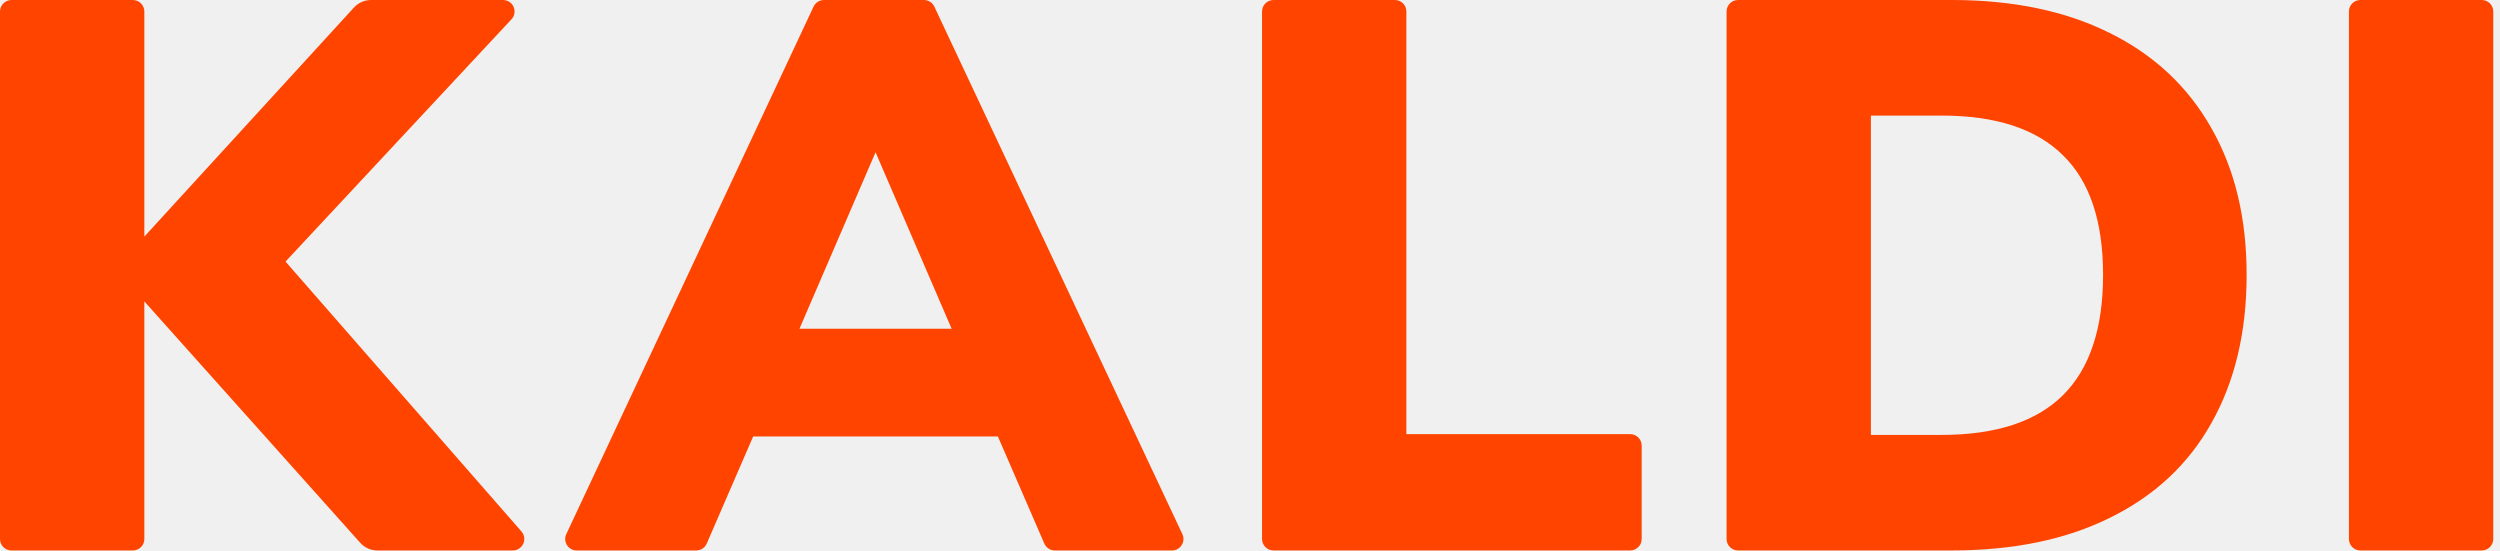
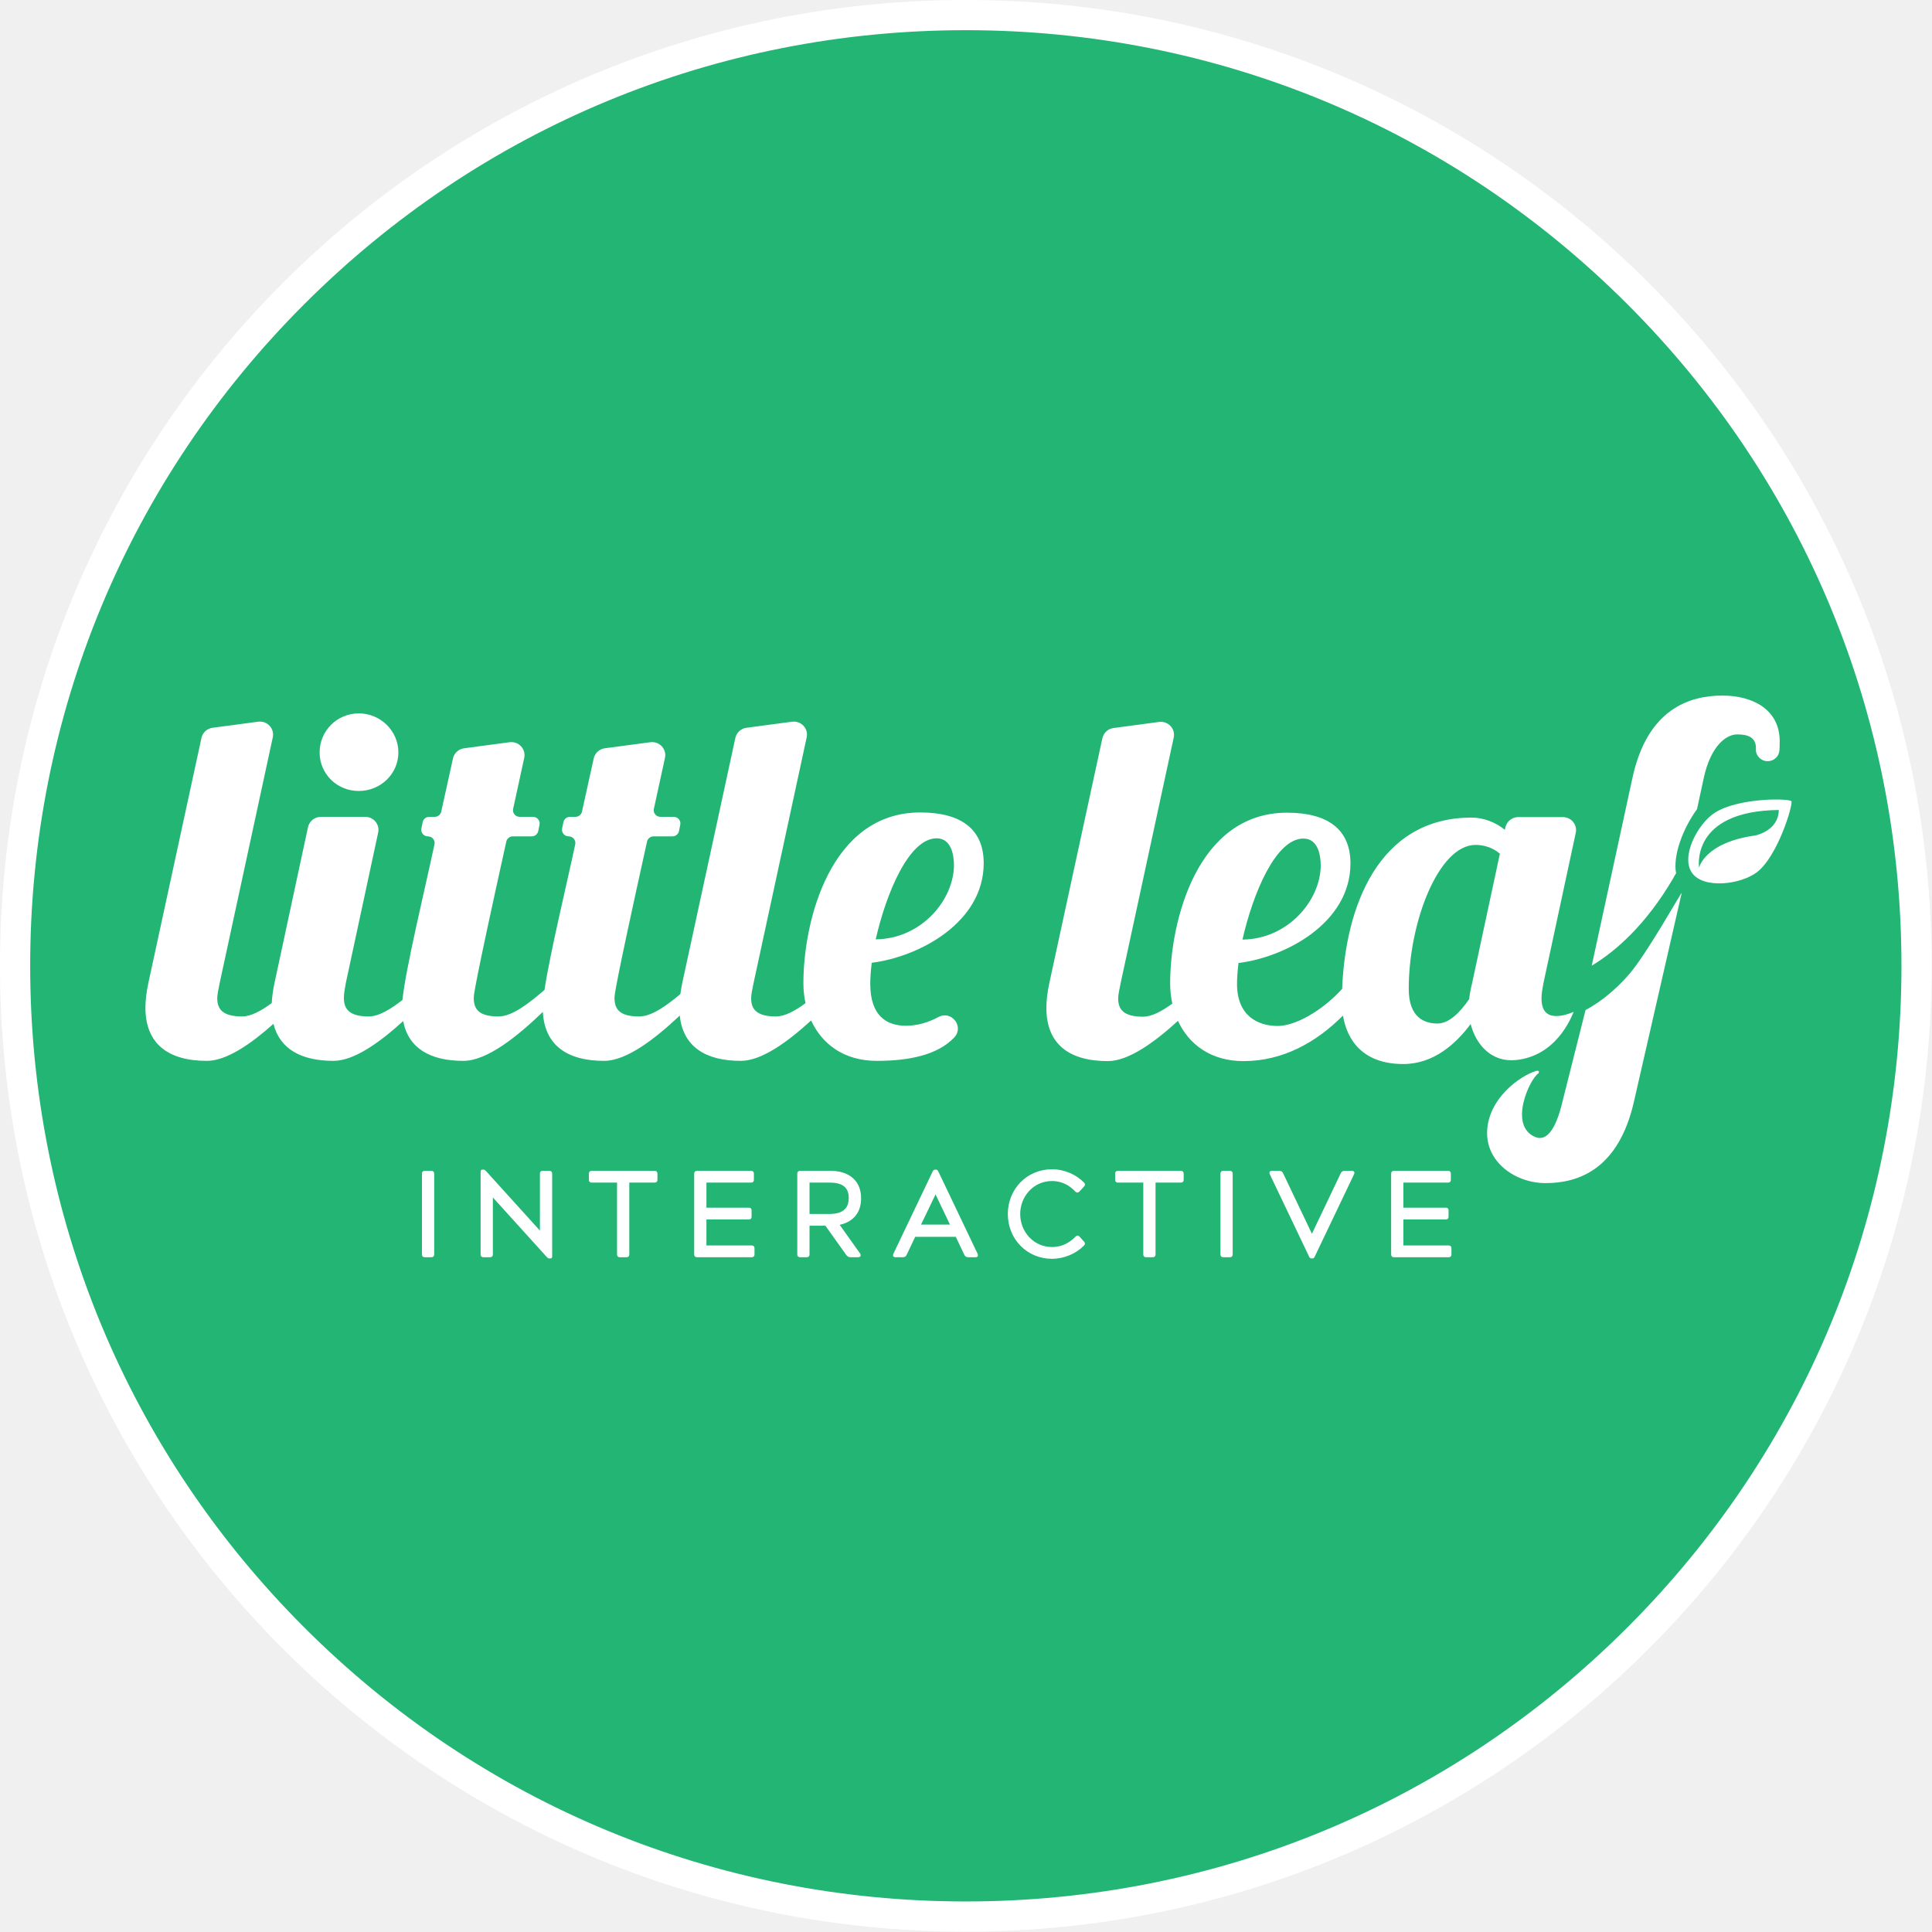
- <svg xmlns="http://www.w3.org/2000/svg" xmlns:xlink="http://www.w3.org/1999/xlink" viewBox="0 0 109 24">
-   <g transform="translate(-1470)">
-     <g style="mix-blend-mode:normal" transform="translate(1470)" fill="#f40">
-       <use xlink:href="#b" style="mix-blend-mode:normal" />
-       <use xlink:href="#c" style="mix-blend-mode:normal" />
-       <use xlink:href="#d" style="mix-blend-mode:normal" />
-       <use xlink:href="#e" style="mix-blend-mode:normal" />
-       <use xlink:href="#f" style="mix-blend-mode:normal" />
+ <svg xmlns="http://www.w3.org/2000/svg" width="100%" height="100%" viewBox="0 0 352 352" version="1.1" xml:space="preserve" style="fill-rule:evenodd;clip-rule:evenodd;stroke-linecap:round;stroke-linejoin:round;stroke-miterlimit:10;">
+   <g transform="matrix(1,0,0,1,-220.033,-130.533)">
+     <g id="Layer-1">
+       <g transform="matrix(1,0,0,1,396,133.283)">
+         <path d="M0,346.435C-95.512,346.435 -173.217,268.73 -173.217,173.217C-173.217,77.705 -95.512,0 0,0C95.513,0 173.218,77.705 173.218,173.217C173.218,268.73 95.513,346.435 0,346.435" style="fill:rgb(34,181,115);fill-rule:nonzero;" />
+       </g>
+       <g transform="matrix(1,0,0,1,396,482.467)">
+         <path d="M0,-351.934C-97.184,-351.934 -175.967,-273.151 -175.967,-175.967C-175.967,-78.783 -97.184,0 0,0C97.184,0 175.967,-78.783 175.967,-175.967C175.967,-273.151 97.184,-351.934 0,-351.934M0,-346.435C45.534,-346.435 88.342,-328.703 120.539,-296.506C152.736,-264.309 170.468,-221.501 170.468,-175.967C170.468,-130.433 152.736,-87.625 120.539,-55.428C88.342,-23.231 45.534,-5.499 0,-5.499C-45.534,-5.499 -88.342,-23.231 -120.539,-55.428C-152.736,-87.625 -170.468,-130.433 -170.468,-175.967C-170.468,-221.501 -152.736,-264.309 -120.539,-296.506C-88.342,-328.703 -45.534,-346.435 0,-346.435" style="fill:white;fill-rule:nonzero;" />
+       </g>
+       <g transform="matrix(1,0,0,1,390.684,302.352)">
+         <path d="M0,-19.082C2.707,-19.082 3.159,-15.97 3.159,-14.103C3.068,-7.789 -2.798,-0.765 -11.101,-0.676C-9.205,-9.034 -5.054,-19.082 0,-19.082M-120.826,14.72C-119.687,19.332 -115.713,21.465 -109.89,21.465C-106.096,21.465 -101.384,18.028 -97.196,14.219C-96.248,19.183 -92.26,21.465 -86.228,21.465C-81.882,21.465 -76.333,16.957 -71.745,12.544C-71.422,18.668 -67.257,21.465 -60.586,21.465C-56.458,21.465 -51.245,17.398 -46.801,13.209C-46.219,18.872 -42.115,21.465 -35.689,21.465C-31.856,21.465 -27.088,17.958 -22.869,14.104C-20.882,18.446 -16.825,21.465 -10.92,21.465C-5.153,21.465 0.136,20.448 3.202,17.208C5.054,15.25 2.732,12.206 0.341,13.474C-1.541,14.471 -3.491,15.063 -5.595,15.063C-9.115,15.063 -12.093,13.284 -12.093,7.416C-12.093,6.349 -12.003,5.015 -11.822,3.592C-3.249,2.525 8.574,-3.699 8.574,-14.547C8.574,-20.772 4.422,-23.795 -2.978,-23.795C-19.404,-23.795 -24.277,-3.966 -24.277,7.327C-24.277,8.575 -24.139,9.788 -23.892,10.952C-25.776,12.341 -27.641,13.373 -29.281,13.373C-32.801,13.373 -33.794,12.039 -33.794,10.083C-33.794,9.372 -33.613,8.572 -33.343,7.238L-23.676,-37.483C-23.329,-39.088 -24.702,-40.547 -26.352,-40.327L-34.643,-39.223C-35.65,-39.089 -36.462,-38.347 -36.674,-37.368L-46.338,7.238C-46.492,7.959 -46.607,8.64 -46.695,9.296C-49.26,11.441 -51.929,13.373 -54.178,13.373C-57.788,13.373 -58.69,12.039 -58.69,9.994C-58.69,9.555 -58.778,8.681 -52.763,-18.492C-52.641,-19.044 -52.145,-19.438 -51.572,-19.438L-48.137,-19.438C-47.557,-19.438 -47.057,-19.842 -46.943,-20.403L-46.708,-21.558C-46.557,-22.301 -47.134,-22.994 -47.903,-22.994L-50.328,-22.994C-51.103,-22.994 -51.68,-23.699 -51.52,-24.446C-50.706,-28.227 -49.993,-31.483 -49.496,-33.737C-49.142,-35.344 -50.516,-36.81 -52.17,-36.59L-60.449,-35.488C-61.452,-35.354 -62.263,-34.616 -62.478,-33.642L-64.618,-23.94C-64.74,-23.388 -65.236,-22.994 -65.809,-22.994L-66.807,-22.994C-67.387,-22.994 -67.888,-22.59 -68.001,-22.029L-68.236,-20.874C-68.387,-20.131 -67.81,-19.438 -67.041,-19.438C-66.268,-19.438 -65.69,-18.739 -65.848,-17.993C-67.315,-11.055 -70.436,1.835 -71.449,8.543C-74.278,10.967 -77.311,13.373 -79.82,13.373C-83.43,13.373 -84.333,12.039 -84.333,9.994C-84.333,9.555 -84.421,8.681 -78.405,-18.492C-78.283,-19.044 -77.787,-19.438 -77.215,-19.438L-73.78,-19.438C-73.199,-19.438 -72.699,-19.842 -72.585,-20.403L-72.35,-21.558C-72.2,-22.301 -72.776,-22.994 -73.545,-22.994L-75.971,-22.994C-76.745,-22.994 -77.323,-23.699 -77.162,-24.446C-76.349,-28.227 -75.636,-31.483 -75.139,-33.737C-74.784,-35.344 -76.158,-36.81 -77.813,-36.59L-86.091,-35.488C-87.094,-35.354 -87.905,-34.616 -88.121,-33.642L-90.261,-23.94C-90.383,-23.388 -90.879,-22.994 -91.452,-22.994L-92.449,-22.994C-93.03,-22.994 -93.53,-22.59 -93.644,-22.029L-93.878,-20.874C-94.029,-20.131 -93.453,-19.438 -92.684,-19.438C-91.91,-19.438 -91.332,-18.739 -91.49,-17.993C-93.106,-10.355 -96.725,4.499 -97.33,10.373C-99.471,12.046 -101.621,13.373 -103.482,13.373C-107.092,13.373 -107.995,11.951 -107.995,9.994C-107.995,9.194 -107.815,8.216 -107.634,7.238L-101.751,-20.132C-101.434,-21.607 -102.576,-22.994 -104.106,-22.994L-112.181,-22.994C-113.318,-22.994 -114.3,-22.21 -114.536,-21.115L-120.63,7.238C-120.918,8.585 -121.086,9.814 -121.144,10.935C-123.036,12.333 -124.908,13.373 -126.555,13.373C-130.075,13.373 -131.068,12.039 -131.068,10.083C-131.068,9.372 -130.887,8.572 -130.617,7.238L-120.95,-37.483C-120.603,-39.088 -121.976,-40.547 -123.626,-40.327L-131.917,-39.223C-132.924,-39.089 -133.736,-38.347 -133.948,-37.368L-143.613,7.238C-143.974,8.927 -144.154,10.439 -144.154,11.773C-144.154,18.441 -139.912,21.465 -132.963,21.465C-129.336,21.465 -124.871,18.323 -120.826,14.72" style="fill:white;fill-rule:nonzero;" />
+       </g>
+       <g transform="matrix(1,0,0,1,539.924,285.645)">
+         <path d="M0,-2.906C-9.332,-1.641 -10.327,2.973 -10.327,2.973C-10.327,2.973 -11.998,-7.352 4.186,-7.537C4.186,-7.537 4.485,-4.12 0,-2.906M-7.424,-7.059C-10.559,-5.072 -13.73,0.921 -11.618,3.917C-9.506,6.913 -2.723,6.041 0.225,3.791C4.018,0.895 6.859,-8.614 6.489,-9.139C6.119,-9.663 -3.071,-9.819 -7.424,-7.059" style="fill:white;fill-rule:nonzero;" />
+       </g>
+       <g transform="matrix(1,0,0,1,542.094,294.516)">
+         <path d="M0,-25.295C1.139,-25.295 2.075,-26.17 2.143,-27.29C2.174,-27.803 2.19,-28.348 2.19,-28.941C2.19,-34.72 -2.733,-37.255 -8.238,-37.255C-14.194,-37.255 -21.956,-34.854 -24.663,-22.139L-32.057,11.96C-27.666,9.312 -22.233,4.564 -17.227,-3.937C-17.055,-4.289 -16.877,-4.607 -16.688,-4.869C-17.293,-8.091 -15.461,-13.015 -12.871,-16.558L-11.667,-22.139C-10.404,-28.096 -7.546,-30.179 -5.561,-30.179C-3.756,-30.179 -2.142,-29.741 -2.142,-27.696C-2.142,-27.609 -2.143,-27.523 -2.145,-27.437C-2.173,-26.259 -1.196,-25.295 0,-25.295" style="fill:white;fill-rule:nonzero;" />
+       </g>
+       <g transform="matrix(1,0,0,1,516.893,331.115)">
+         <path d="M0,-23.129C-0.206,-22.891 -0.412,-22.66 -0.617,-22.436C-0.654,-22.395 -0.692,-22.355 -0.73,-22.314C-0.915,-22.113 -1.1,-21.917 -1.285,-21.727C-1.325,-21.685 -1.366,-21.643 -1.406,-21.602C-1.598,-21.406 -1.789,-21.215 -1.979,-21.031C-2.004,-21.006 -2.03,-20.981 -2.055,-20.956C-2.713,-20.321 -3.356,-19.754 -3.975,-19.251C-4.007,-19.225 -4.038,-19.2 -4.07,-19.175C-4.238,-19.039 -4.405,-18.907 -4.57,-18.781C-4.614,-18.747 -4.658,-18.713 -4.702,-18.68C-4.855,-18.563 -5.007,-18.45 -5.157,-18.341C-5.2,-18.309 -5.244,-18.277 -5.287,-18.246C-5.445,-18.132 -5.6,-18.024 -5.753,-17.918C-5.783,-17.899 -5.812,-17.877 -5.841,-17.858C-6.205,-17.61 -6.553,-17.387 -6.885,-17.185C-6.932,-17.156 -6.978,-17.13 -7.024,-17.102C-7.136,-17.034 -7.247,-16.969 -7.356,-16.906C-7.415,-16.872 -7.473,-16.839 -7.532,-16.806C-7.623,-16.754 -7.714,-16.704 -7.802,-16.656C-7.863,-16.623 -7.923,-16.59 -7.983,-16.558L-12.188,0.126C-13.53,5.834 -15.36,7.301 -17.115,6.586C-22.09,4.558 -18.182,-3.987 -16.573,-5.015C-16.27,-5.487 -16.686,-5.561 -16.999,-5.464C-19.968,-4.544 -25.579,-0.526 -25.905,5.372C-26.225,11.143 -20.761,14.975 -15.256,14.975C-9.39,14.975 -1.899,12.575 0.898,-0.141L9.535,-37.894C9.492,-38.104 3.2,-26.822 0,-23.129" style="fill:white;fill-rule:nonzero;" />
+       </g>
+       <g transform="matrix(1,0,0,1,488.25,276.61)">
+         <path d="M0,33.024C-0.271,34.091 -0.451,35.069 -0.541,35.958C-2.256,38.448 -4.242,40.404 -6.317,40.404C-8.574,40.404 -11.552,39.426 -11.552,34.091C-11.552,21.998 -6.137,7.86 0.632,7.86C1.895,7.86 3.61,8.216 5.054,9.461L0,33.024ZM-30.745,6.704C-28.037,6.704 -27.586,9.816 -27.586,11.684C-27.676,17.997 -33.542,25.021 -41.845,25.11C-39.95,16.752 -35.798,6.704 -30.745,6.704M18.502,38.269C18.162,38.453 17.112,38.782 16.829,38.848C13.313,39.667 12.635,37.737 12.635,35.781C12.635,34.98 12.815,34.002 12.996,33.024L18.879,5.654C19.195,4.18 18.054,2.792 16.524,2.792L8.412,2.792C7.292,2.792 6.319,3.554 6.067,4.63L5.956,5.104C4.332,3.77 2.076,2.881 -0.09,2.881C-17.2,2.881 -23.115,19.339 -23.685,34.08C-27.328,38.107 -32.217,40.849 -35.438,40.849C-38.957,40.849 -42.838,39.07 -42.838,33.202C-42.838,32.135 -42.748,30.801 -42.567,29.378C-33.994,28.311 -22.171,22.087 -22.171,11.239C-22.171,5.015 -26.322,1.991 -33.723,1.991C-50.148,1.991 -55.022,21.82 -55.022,33.113C-55.022,34.373 -54.882,35.597 -54.63,36.771C-56.5,38.144 -58.348,39.159 -59.976,39.159C-63.496,39.159 -64.488,37.826 -64.488,35.869C-64.488,35.158 -64.308,34.358 -64.037,33.024L-54.371,-11.697C-54.024,-13.302 -55.396,-14.76 -57.047,-14.541L-65.337,-13.437C-66.344,-13.303 -67.157,-12.561 -67.369,-11.582L-77.033,33.024C-77.394,34.713 -77.574,36.225 -77.574,37.559C-77.574,44.228 -73.333,47.251 -66.384,47.251C-62.561,47.251 -57.809,43.763 -53.598,39.921C-51.605,44.246 -47.556,47.251 -41.665,47.251C-34.426,47.251 -28.339,43.778 -23.533,38.95C-22.801,43.458 -19.873,47.784 -12.544,47.784C-7.039,47.784 -2.978,44.139 -0.271,40.493C0.704,44.336 3.596,47.491 7.939,47.061C15.363,46.327 18.024,39.356 18.502,38.269" style="fill:white;fill-rule:nonzero;" />
+       </g>
+       <g transform="matrix(1,0,0,1,297.079,359.049)">
+         <path d="M0,-14.654C0,-14.94 0.088,-15.028 0.374,-15.028L1.519,-15.028C1.804,-15.028 1.893,-14.94 1.893,-14.654L1.893,0C1.893,0.286 1.804,0.374 1.519,0.374L0.374,0.374C0.088,0.374 0,0.286 0,0L0,-14.654Z" style="fill:white;fill-rule:nonzero;stroke:white;stroke-width:0.34px;" />
+       </g>
+       <g transform="matrix(1,0,0,1,309.684,355.156)">
+         <path d="M0,-6.866L-0.022,-6.866L-0.022,3.894C-0.022,4.18 -0.11,4.268 -0.396,4.268L-1.541,4.268C-1.826,4.268 -1.915,4.18 -1.915,3.894L-1.915,-11.178C-1.915,-11.31 -1.871,-11.354 -1.738,-11.354L-1.584,-11.354C-1.452,-11.354 -1.364,-11.31 -1.254,-11.178L8.867,-0.001L8.889,-0.001L8.889,-10.761C8.889,-11.047 8.955,-11.135 9.241,-11.135L10.407,-11.135C10.693,-11.135 10.781,-11.047 10.781,-10.761L10.781,4.312C10.781,4.444 10.737,4.488 10.605,4.488L10.451,4.488C10.319,4.488 10.231,4.444 10.121,4.312L0,-6.866Z" style="fill:white;fill-rule:nonzero;stroke:white;stroke-width:0.34px;" />
+       </g>
+       <g transform="matrix(1,0,0,1,339.27,359.424)">
+         <path d="M0,-15.402C0.286,-15.402 0.374,-15.314 0.374,-15.028L0.374,-13.971C0.374,-13.685 0.286,-13.597 0,-13.597L-4.753,-13.597L-4.753,-0.374C-4.753,-0.088 -4.841,0 -5.127,0L-6.293,0C-6.557,0 -6.645,-0.088 -6.645,-0.374L-6.645,-13.597L-11.42,-13.597C-11.684,-13.597 -11.772,-13.685 -11.772,-13.971L-11.772,-15.028C-11.772,-15.314 -11.684,-15.402 -11.42,-15.402L0,-15.402Z" style="fill:white;fill-rule:nonzero;stroke:white;stroke-width:0.34px;" />
+       </g>
+       <g transform="matrix(1,0,0,1,347.053,344.022)">
+         <path d="M0,15.402C-0.286,15.402 -0.374,15.314 -0.374,15.028L-0.374,0.374C-0.374,0.088 -0.286,0 0,0L9.813,0C10.078,0 10.166,0.088 10.166,0.374L10.166,1.43C10.166,1.716 10.078,1.804 9.813,1.804L1.519,1.804L1.519,6.711L9.396,6.711C9.682,6.711 9.748,6.798 9.748,7.085L9.748,8.163C9.748,8.449 9.682,8.515 9.396,8.515L1.519,8.515L1.519,13.597L9.923,13.597C10.188,13.597 10.276,13.686 10.276,13.971L10.276,15.028C10.276,15.314 10.188,15.402 9.923,15.402L0,15.402Z" style="fill:white;fill-rule:nonzero;stroke:white;stroke-width:0.34px;" />
+       </g>
+       <g transform="matrix(1,0,0,1,371.207,351.569)">
+         <path d="M0,0.308C2.882,0.308 3.63,-1.167 3.63,-2.773C3.63,-4.379 2.882,-5.743 0,-5.743L-3.851,-5.743L-3.851,0.308L0,0.308ZM-3.851,7.481C-3.851,7.767 -3.939,7.855 -4.225,7.855L-5.391,7.855C-5.655,7.855 -5.743,7.767 -5.743,7.481L-5.743,-7.173C-5.743,-7.46 -5.655,-7.547 -5.391,-7.547L0.198,-7.547C2.86,-7.547 5.544,-6.271 5.544,-2.707C5.544,0.264 3.674,1.628 1.518,2.002L5.369,7.414C5.588,7.723 5.435,7.855 5.126,7.855L3.762,7.855C3.476,7.855 3.3,7.723 3.124,7.481L-0.704,2.112L-3.851,2.112L-3.851,7.481Z" style="fill:white;fill-rule:nonzero;stroke:white;stroke-width:0.34px;" />
+       </g>
+       <g transform="matrix(1,0,0,1,390.475,355.442)">
+         <path d="M0,-7.658L-2.905,-1.629L2.904,-1.629L0.022,-7.658L0,-7.658ZM7.525,3.608C7.635,3.827 7.569,3.982 7.349,3.982L5.963,3.982C5.677,3.982 5.522,3.894 5.391,3.608L3.807,0.263L-3.807,0.263L-5.391,3.608C-5.523,3.894 -5.655,3.982 -5.963,3.982L-7.349,3.982C-7.569,3.982 -7.635,3.827 -7.525,3.608L-0.352,-11.421C-0.264,-11.596 -0.198,-11.64 -0.066,-11.64L0.066,-11.64C0.198,-11.64 0.264,-11.596 0.352,-11.421L7.525,3.608Z" style="fill:white;fill-rule:nonzero;stroke:white;stroke-width:0.34px;" />
+       </g>
+       <g transform="matrix(1,0,0,1,416.124,347.498)">
+         <path d="M0,8.449C0.197,8.251 0.329,8.295 0.506,8.493L1.254,9.329C1.452,9.55 1.474,9.659 1.254,9.88C-0.133,11.288 -2.245,12.212 -4.423,12.212C-8.868,12.212 -12.3,8.713 -12.3,4.224C-12.3,-0.264 -8.868,-3.763 -4.423,-3.763C-2.201,-3.763 -0.11,-2.817 1.298,-1.386C1.496,-1.189 1.452,-1.078 1.254,-0.859L0.483,-0.022C0.264,0.198 0.132,0.198 -0.066,-0C-1.034,-1.034 -2.442,-1.958 -4.423,-1.958C-7.855,-1.958 -10.386,0.902 -10.386,4.224C-10.386,7.547 -7.855,10.407 -4.423,10.407C-2.442,10.407 -1.034,9.506 0,8.449" style="fill:white;fill-rule:nonzero;" />
+       </g>
+       <g transform="matrix(1,0,0,1,416.124,347.498)">
+         <path d="M0,8.449C0.197,8.251 0.329,8.295 0.506,8.493L1.254,9.329C1.452,9.55 1.474,9.659 1.254,9.88C-0.133,11.288 -2.245,12.212 -4.423,12.212C-8.868,12.212 -12.3,8.713 -12.3,4.224C-12.3,-0.264 -8.868,-3.763 -4.423,-3.763C-2.201,-3.763 -0.11,-2.817 1.298,-1.386C1.496,-1.189 1.452,-1.078 1.254,-0.859L0.483,-0.022C0.264,0.198 0.132,0.198 -0.066,-0C-1.034,-1.034 -2.442,-1.958 -4.423,-1.958C-7.855,-1.958 -10.386,0.902 -10.386,4.224C-10.386,7.547 -7.855,10.407 -4.423,10.407C-2.442,10.407 -1.034,9.506 0,8.449Z" style="fill:none;fill-rule:nonzero;stroke:white;stroke-width:0.34px;" />
+       </g>
+       <g transform="matrix(1,0,0,1,435.15,359.424)">
+         <path d="M0,-15.402C0.286,-15.402 0.374,-15.314 0.374,-15.028L0.374,-13.971C0.374,-13.685 0.286,-13.597 0,-13.597L-4.753,-13.597L-4.753,-0.374C-4.753,-0.088 -4.841,0 -5.127,0L-6.293,0C-6.557,0 -6.646,-0.088 -6.646,-0.374L-6.646,-13.597L-11.42,-13.597C-11.684,-13.597 -11.771,-13.685 -11.771,-13.971L-11.771,-15.028C-11.771,-15.314 -11.684,-15.402 -11.42,-15.402L0,-15.402Z" style="fill:white;fill-rule:nonzero;stroke:white;stroke-width:0.34px;" />
+       </g>
+       <g transform="matrix(1,0,0,1,442.559,359.049)">
+         <path d="M0,-14.654C0,-14.94 0.088,-15.028 0.374,-15.028L1.519,-15.028C1.805,-15.028 1.893,-14.94 1.893,-14.654L1.893,0C1.893,0.286 1.805,0.374 1.519,0.374L0.374,0.374C0.088,0.374 0,0.286 0,0L0,-14.654Z" style="fill:white;fill-rule:nonzero;stroke:white;stroke-width:0.34px;" />
+       </g>
+       <g transform="matrix(1,0,0,1,451.533,359.269)">
+         <path d="M0,-14.874C-0.11,-15.094 -0.044,-15.248 0.176,-15.248L1.562,-15.248C1.848,-15.248 2.002,-15.16 2.134,-14.874L7.503,-3.608L7.547,-3.608L12.916,-14.874C13.048,-15.16 13.201,-15.248 13.487,-15.248L14.874,-15.248C15.094,-15.248 15.16,-15.094 15.05,-14.874L7.877,0.154C7.789,0.33 7.723,0.374 7.591,0.374L7.459,0.374C7.327,0.374 7.261,0.33 7.173,0.154L0,-14.874Z" style="fill:white;fill-rule:nonzero;stroke:white;stroke-width:0.34px;" />
+       </g>
+       <g transform="matrix(1,0,0,1,474.035,344.022)">
+         <path d="M0,15.402C-0.286,15.402 -0.374,15.314 -0.374,15.028L-0.374,0.374C-0.374,0.088 -0.286,0 0,0L9.813,0C10.077,0 10.166,0.088 10.166,0.374L10.166,1.43C10.166,1.716 10.077,1.804 9.813,1.804L1.519,1.804L1.519,6.711L9.396,6.711C9.682,6.711 9.748,6.798 9.748,7.085L9.748,8.163C9.748,8.449 9.682,8.515 9.396,8.515L1.519,8.515L1.519,13.597L9.924,13.597C10.188,13.597 10.275,13.686 10.275,13.971L10.275,15.028C10.275,15.314 10.188,15.402 9.924,15.402L0,15.402Z" style="fill:white;fill-rule:nonzero;stroke:white;stroke-width:0.34px;" />
+       </g>
+       <g transform="matrix(1,0,0,1,285.396,260.507)">
+         <path d="M0,14.138C3.971,14.138 7.22,11.026 7.22,7.113C7.22,3.201 3.971,0 0,0C-3.971,0 -7.13,3.201 -7.13,7.113C-7.13,11.026 -3.971,14.138 0,14.138" style="fill:white;fill-rule:nonzero;" />
+       </g>
    </g>
  </g>
-   <defs>
-     <path id="b" d="M22.735 23.171c.283.323.053.829-.376.829h-5.907c-.285 0-.556-.121-.745-.333l-9.414-10.526v10.36c0 .276-.224.5-.5.5h-5.293c-.276 0-.5-.224-.5-.5v-23c0-.276.224-.5.5-.5h5.293c.276 0 .5.224.5.5v9.815l9.141-9.99c.19-.207.457-.325.738-.325h5.762c.437 0 .664.521.366.841l-9.851 10.563 10.287 11.767z" />
-     <path id="c" d="M45.991 24c-.199 0-.38-.118-.459-.301l-2.024-4.669h-10.67l-2.024 4.669c-.079.183-.259.301-.459.301h-5.212c-.366 0-.608-.381-.453-.712l10.782-23c.082-.176.259-.288.453-.288h4.358c.194 0 .37.112.453.287l10.815 23c.156.332-.086.713-.452.713h-5.108zm-11.135-9.668h6.635l-3.317-7.694-3.317 7.694z" />
-     <path id="d" d="M55.525 24c-.276 0-.5-.224-.5-.5v-23c0-.276.224-.5.5-.5h5.293c.276 0 .5.224.5.5v18.428h9.759c.276 0 .5.224.5.5v4.072c0 .276-.224.5-.5.5h-15.552z" />
-     <path id="e" d="M75.279.5c0-.276.224-.5.5-.5h9.315c2.667 0 4.959.477 6.874 1.43 1.938.953 3.42 2.338 4.446 4.153 1.026 1.793 1.539 3.926 1.539 6.4 0 2.496-.513 4.652-1.539 6.468-1.003 1.793-2.474 3.166-4.412 4.119-1.915.953-4.218 1.43-6.908 1.43h-9.315c-.276 0-.5-.224-.5-.5v-23zm9.37 18.462c2.371 0 4.138-.579 5.301-1.736 1.163-1.157 1.744-2.905 1.744-5.242 0-2.338-.581-4.074-1.744-5.209-1.163-1.157-2.93-1.736-5.301-1.736h-3.078v13.923h3.078z" />
-     <path id="f" d="M102.913 24c-.276 0-.5-.224-.5-.5v-23c0-.276.224-.5.5-.5h5.293c.276 0 .5.224.5.5v23c0 .276-.224.5-.5.5h-5.293z" />
-   </defs>
</svg>
